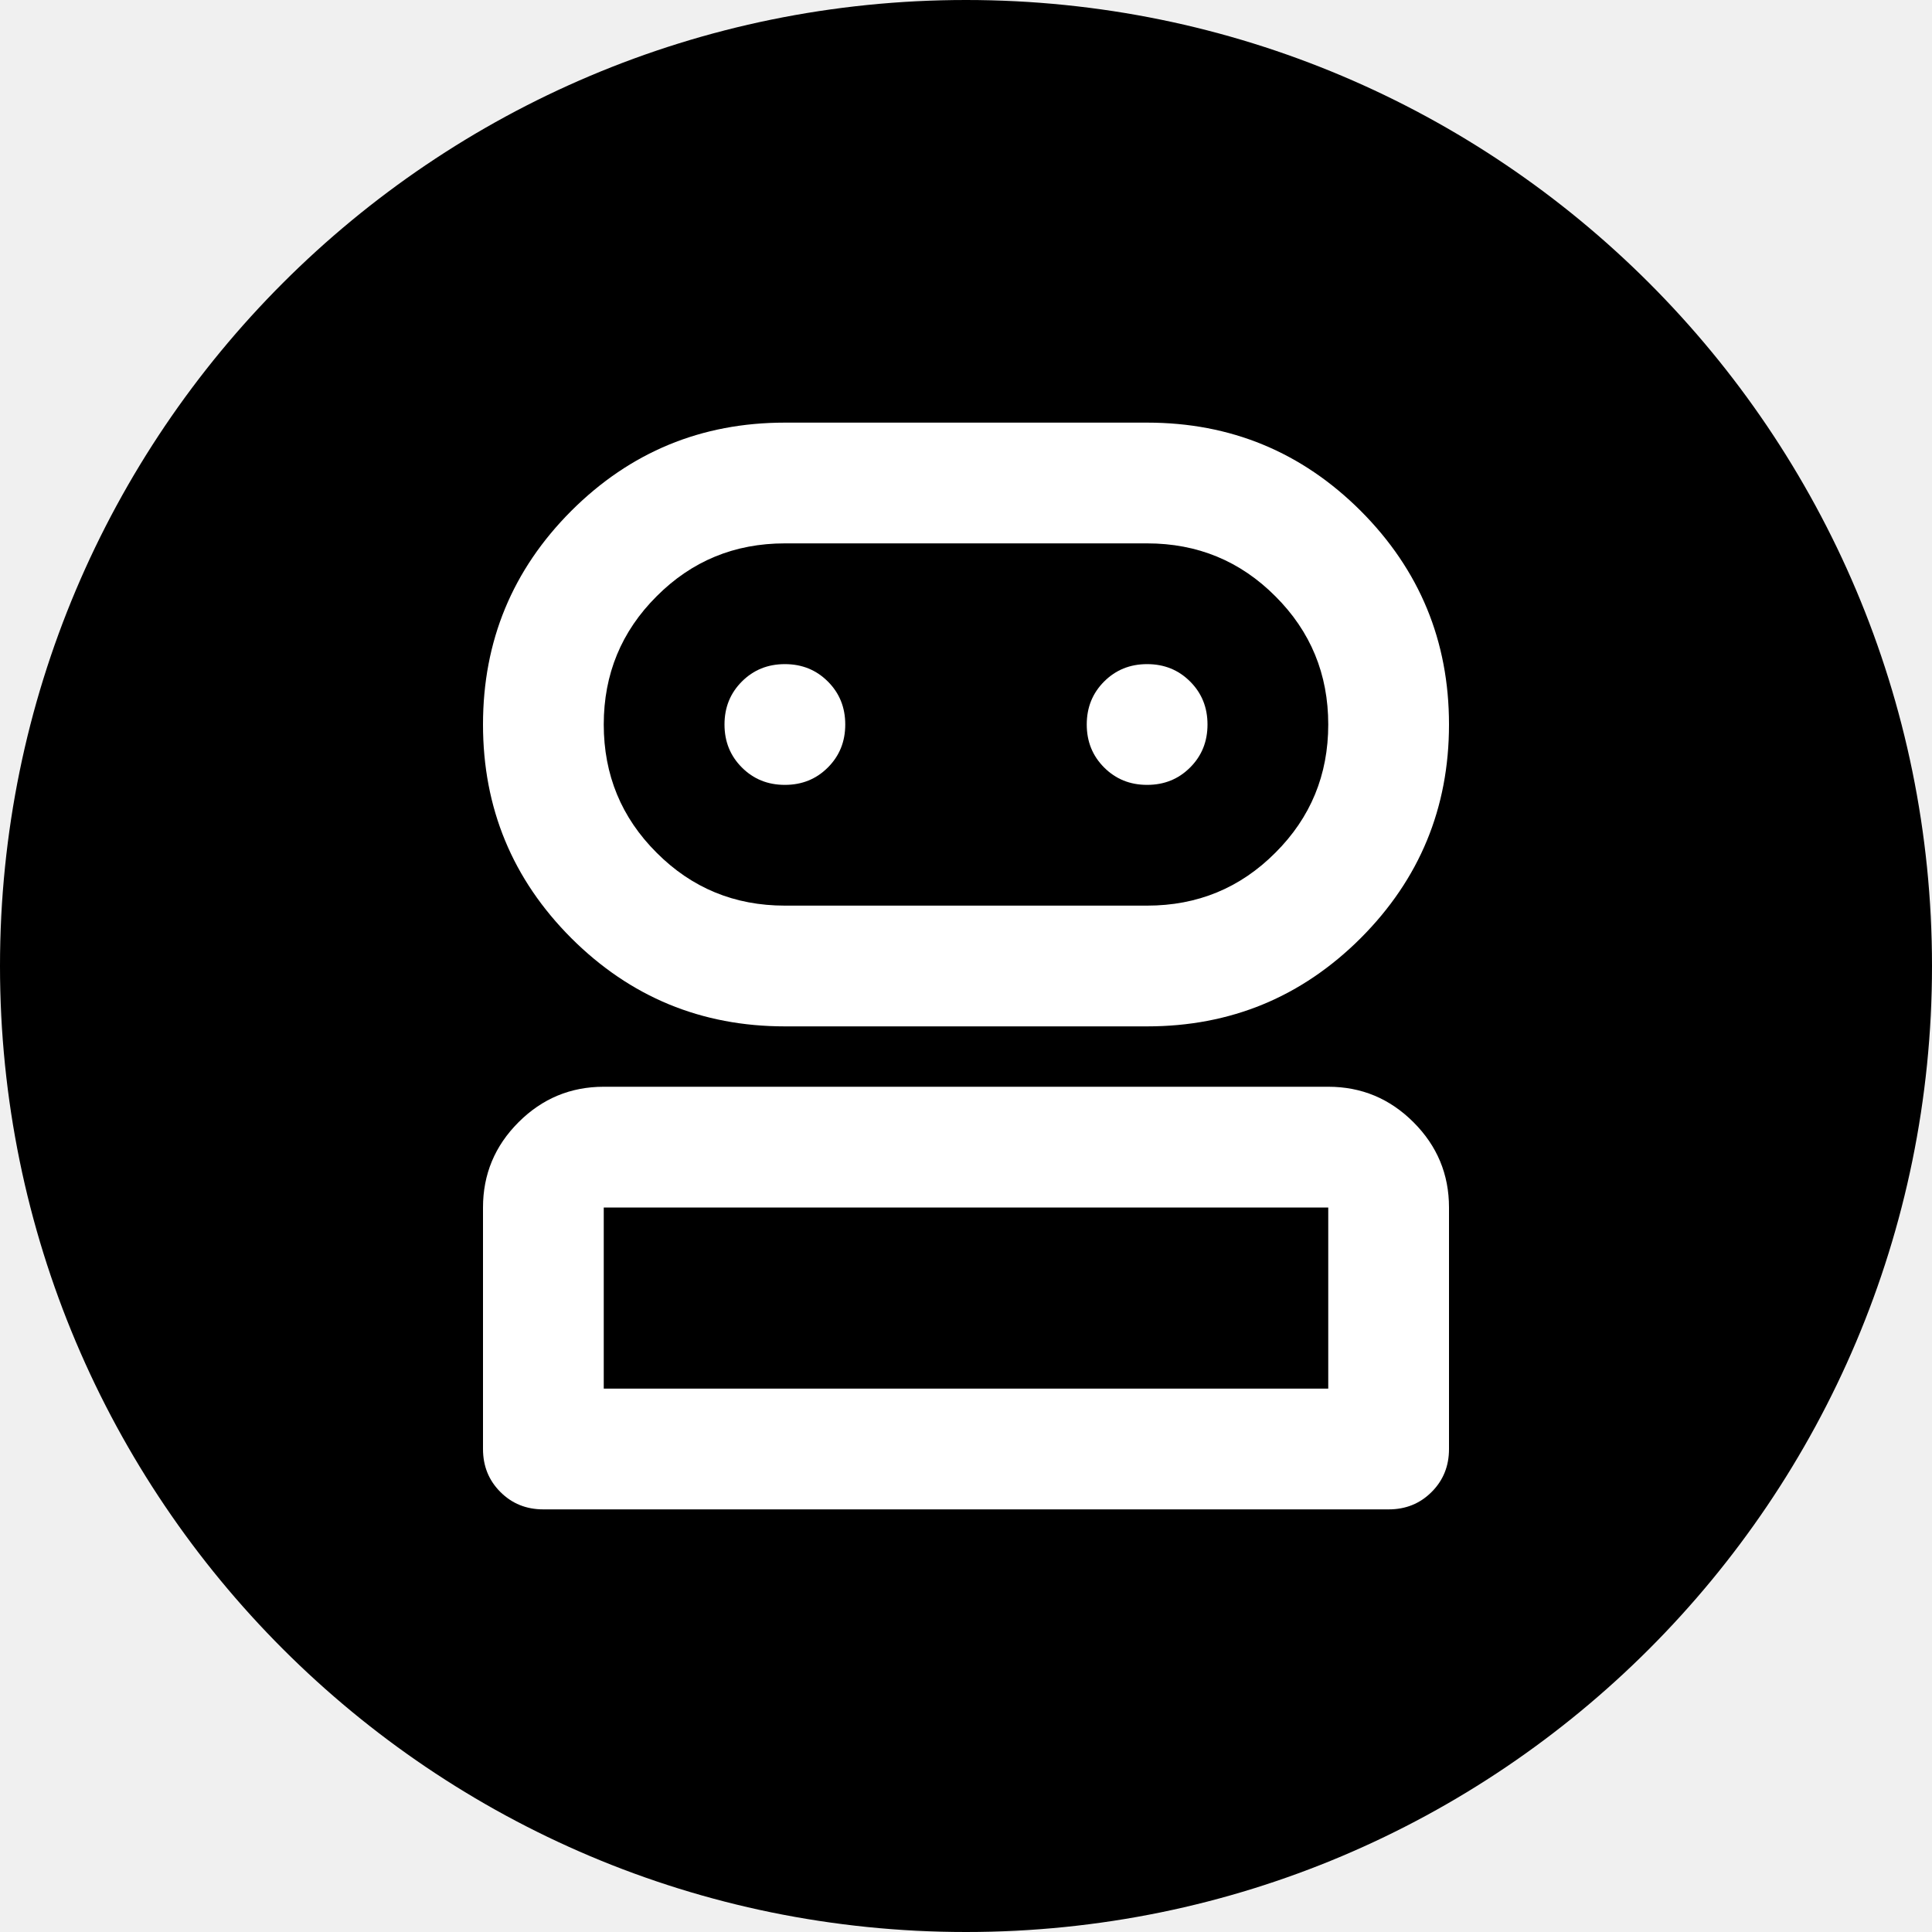
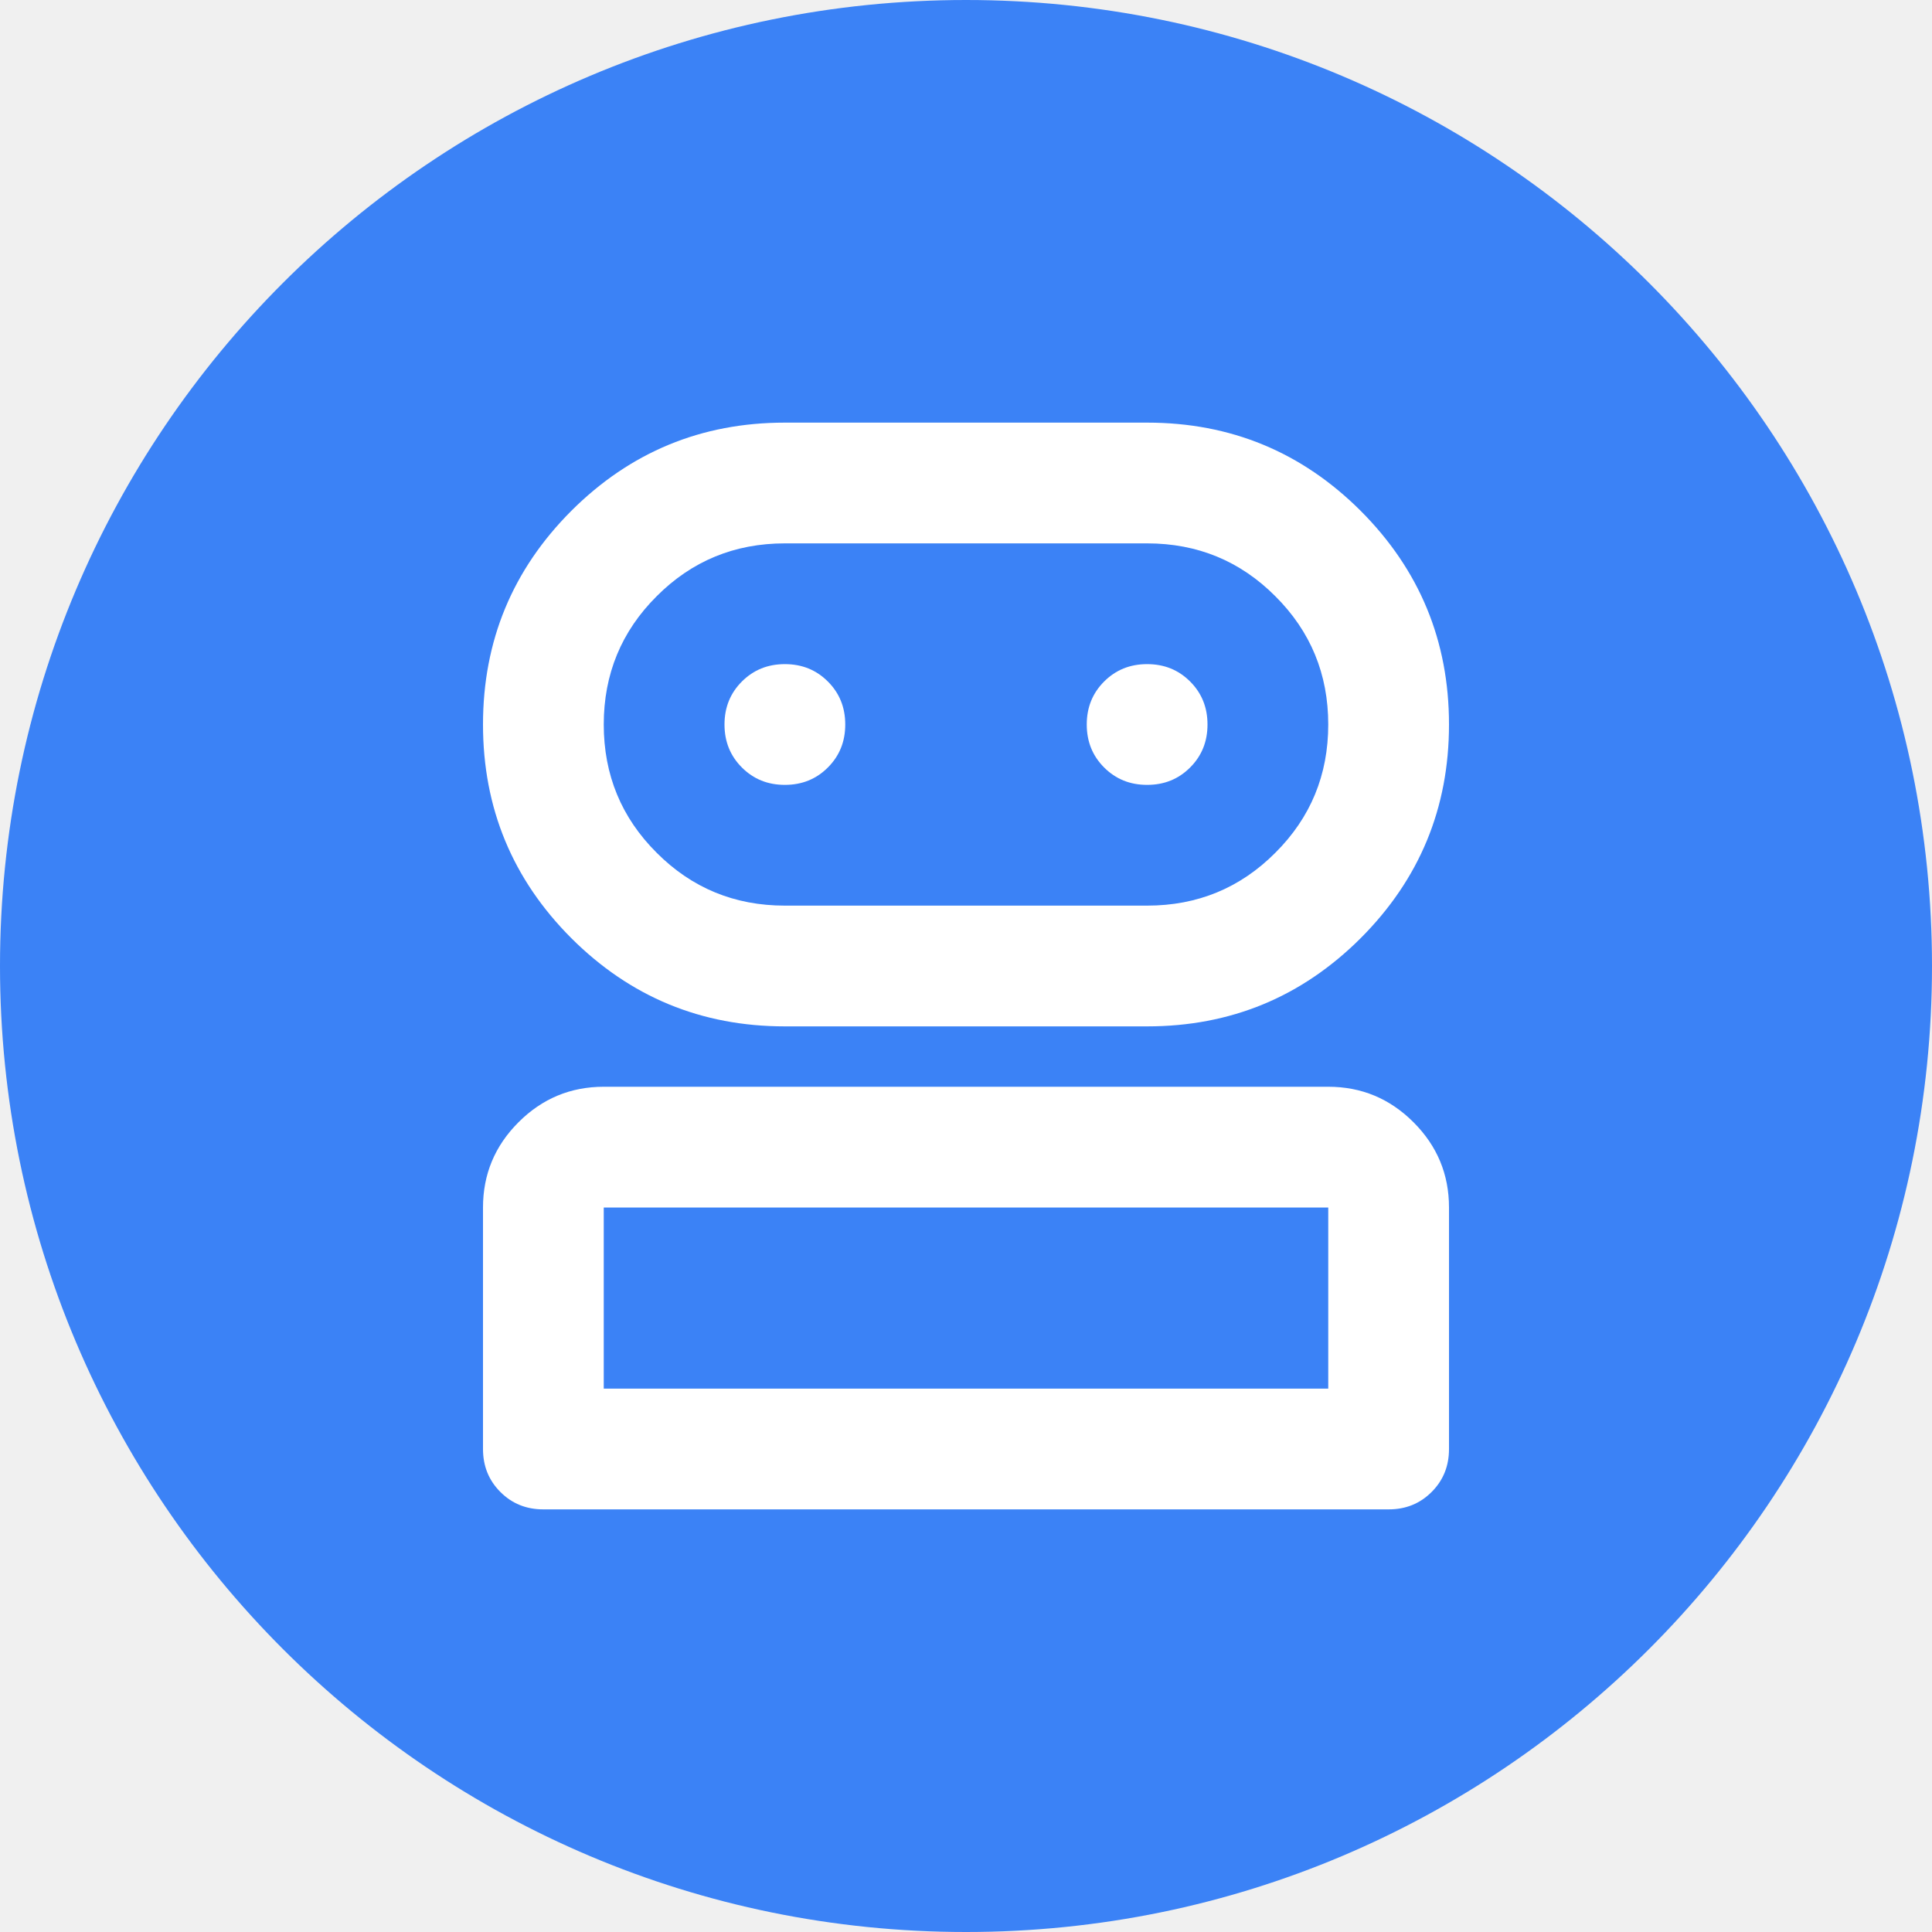
<svg xmlns="http://www.w3.org/2000/svg" width="16" height="16" viewBox="0 0 16 16" fill="none">
-   <circle cx="8" cy="8" r="8" fill="currentColor" />
+   <circle cx="8" cy="8" r="8" fill="#3B82F6" />
  <mask id="mask0_19353_2918" style="mask-type:alpha" maskUnits="userSpaceOnUse" x="2" y="2" width="12" height="12">
    <rect x="2" y="2" width="12" height="12" fill="#D9D9D9" />
  </mask>
  <g mask="url(#mask0_19353_2918)">
    <path d="M4.5 12.5C4.358 12.5 4.24 12.452 4.144 12.356C4.048 12.26 4 12.142 4 12V10C4 9.725 4.098 9.49 4.294 9.294C4.49 9.098 4.725 9 5 9H11C11.275 9 11.51 9.098 11.706 9.294C11.902 9.49 12 9.725 12 10V12C12 12.142 11.952 12.26 11.856 12.356C11.76 12.452 11.642 12.5 11.5 12.5H4.5ZM6.5 8.5C5.808 8.5 5.219 8.256 4.731 7.769C4.244 7.281 4 6.692 4 6C4 5.308 4.244 4.719 4.731 4.231C5.219 3.744 5.808 3.5 6.5 3.5H9.5C10.192 3.5 10.781 3.744 11.269 4.231C11.756 4.719 12 5.308 12 6C12 6.692 11.756 7.281 11.269 7.769C10.781 8.256 10.192 8.5 9.5 8.5H6.5ZM5 11.5H11V10H5V11.5ZM6.5 7.5H9.5C9.917 7.5 10.271 7.354 10.562 7.062C10.854 6.771 11 6.417 11 6C11 5.583 10.854 5.229 10.562 4.938C10.271 4.646 9.917 4.5 9.5 4.5H6.5C6.083 4.5 5.729 4.646 5.438 4.938C5.146 5.229 5 5.583 5 6C5 6.417 5.146 6.771 5.438 7.062C5.729 7.354 6.083 7.5 6.5 7.5ZM6.5 6.5C6.642 6.5 6.76 6.452 6.856 6.356C6.952 6.26 7 6.142 7 6C7 5.858 6.952 5.74 6.856 5.644C6.76 5.548 6.642 5.5 6.5 5.5C6.358 5.5 6.24 5.548 6.144 5.644C6.048 5.74 6 5.858 6 6C6 6.142 6.048 6.26 6.144 6.356C6.24 6.452 6.358 6.5 6.5 6.5ZM9.5 6.5C9.642 6.5 9.76 6.452 9.856 6.356C9.952 6.26 10 6.142 10 6C10 5.858 9.952 5.74 9.856 5.644C9.76 5.548 9.642 5.5 9.5 5.5C9.358 5.5 9.24 5.548 9.144 5.644C9.048 5.74 9 5.858 9 6C9 6.142 9.048 6.26 9.144 6.356C9.24 6.452 9.358 6.5 9.5 6.5Z" fill="white" />
  </g>
</svg>
